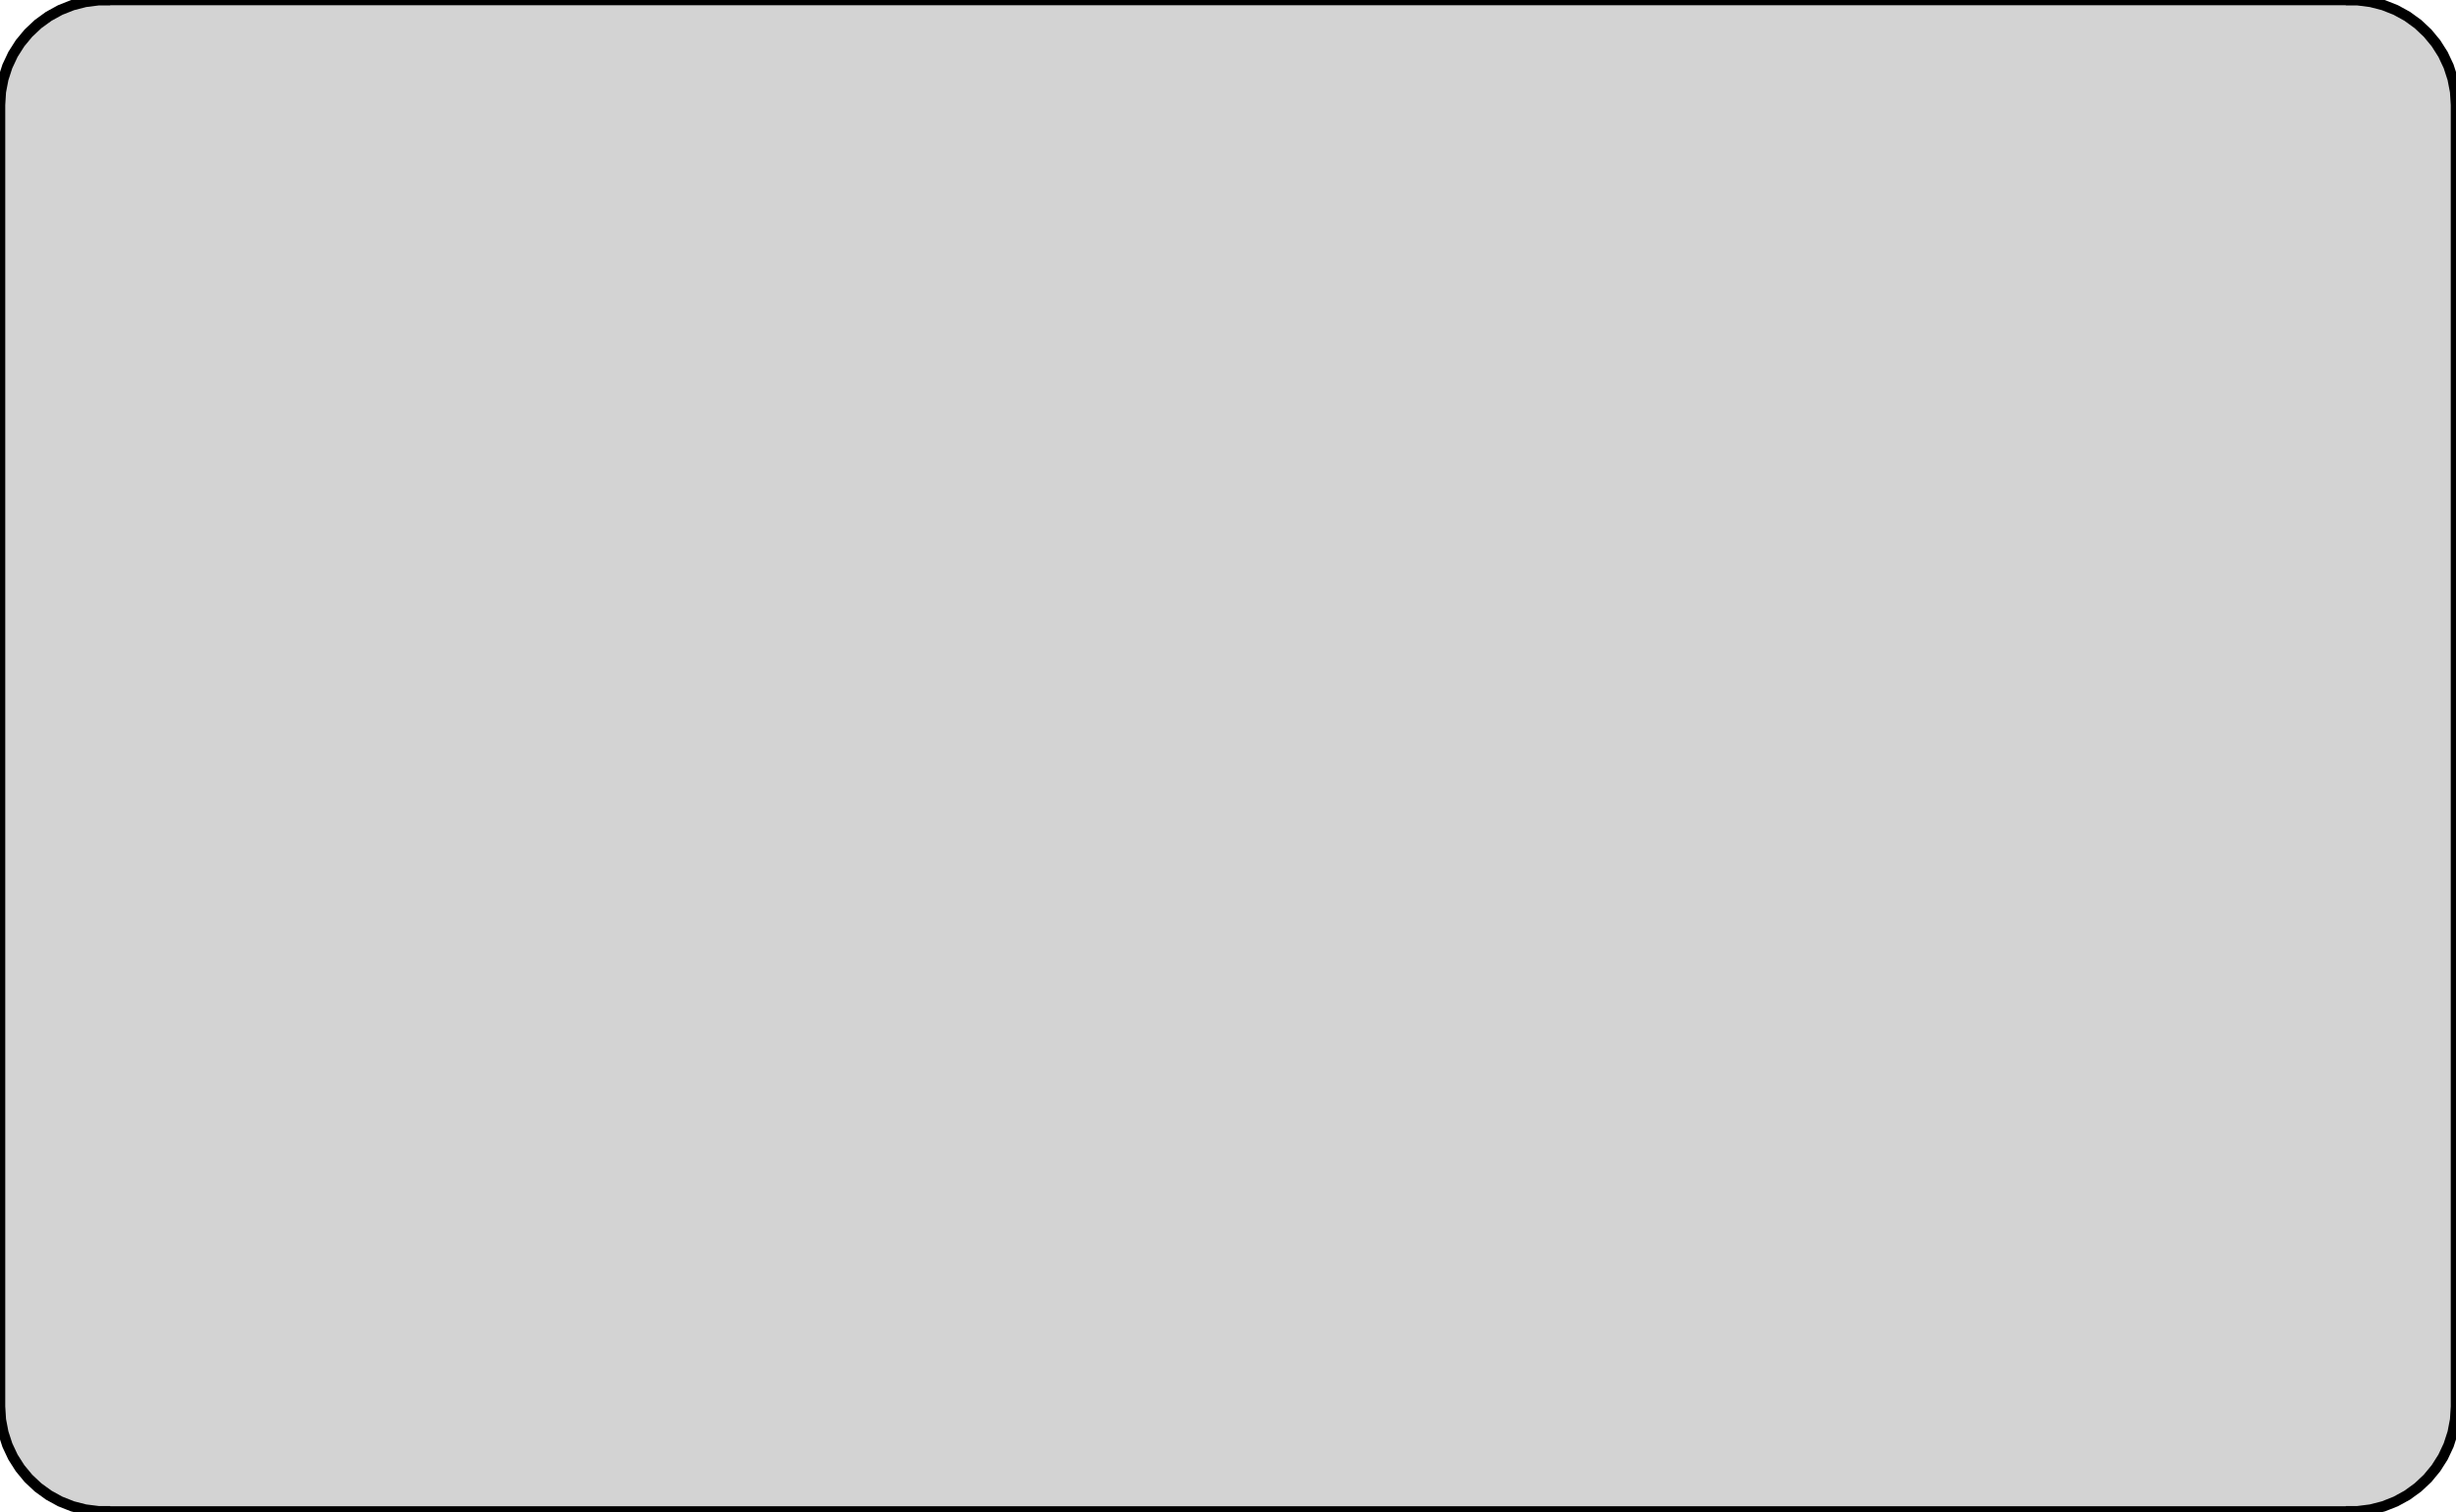
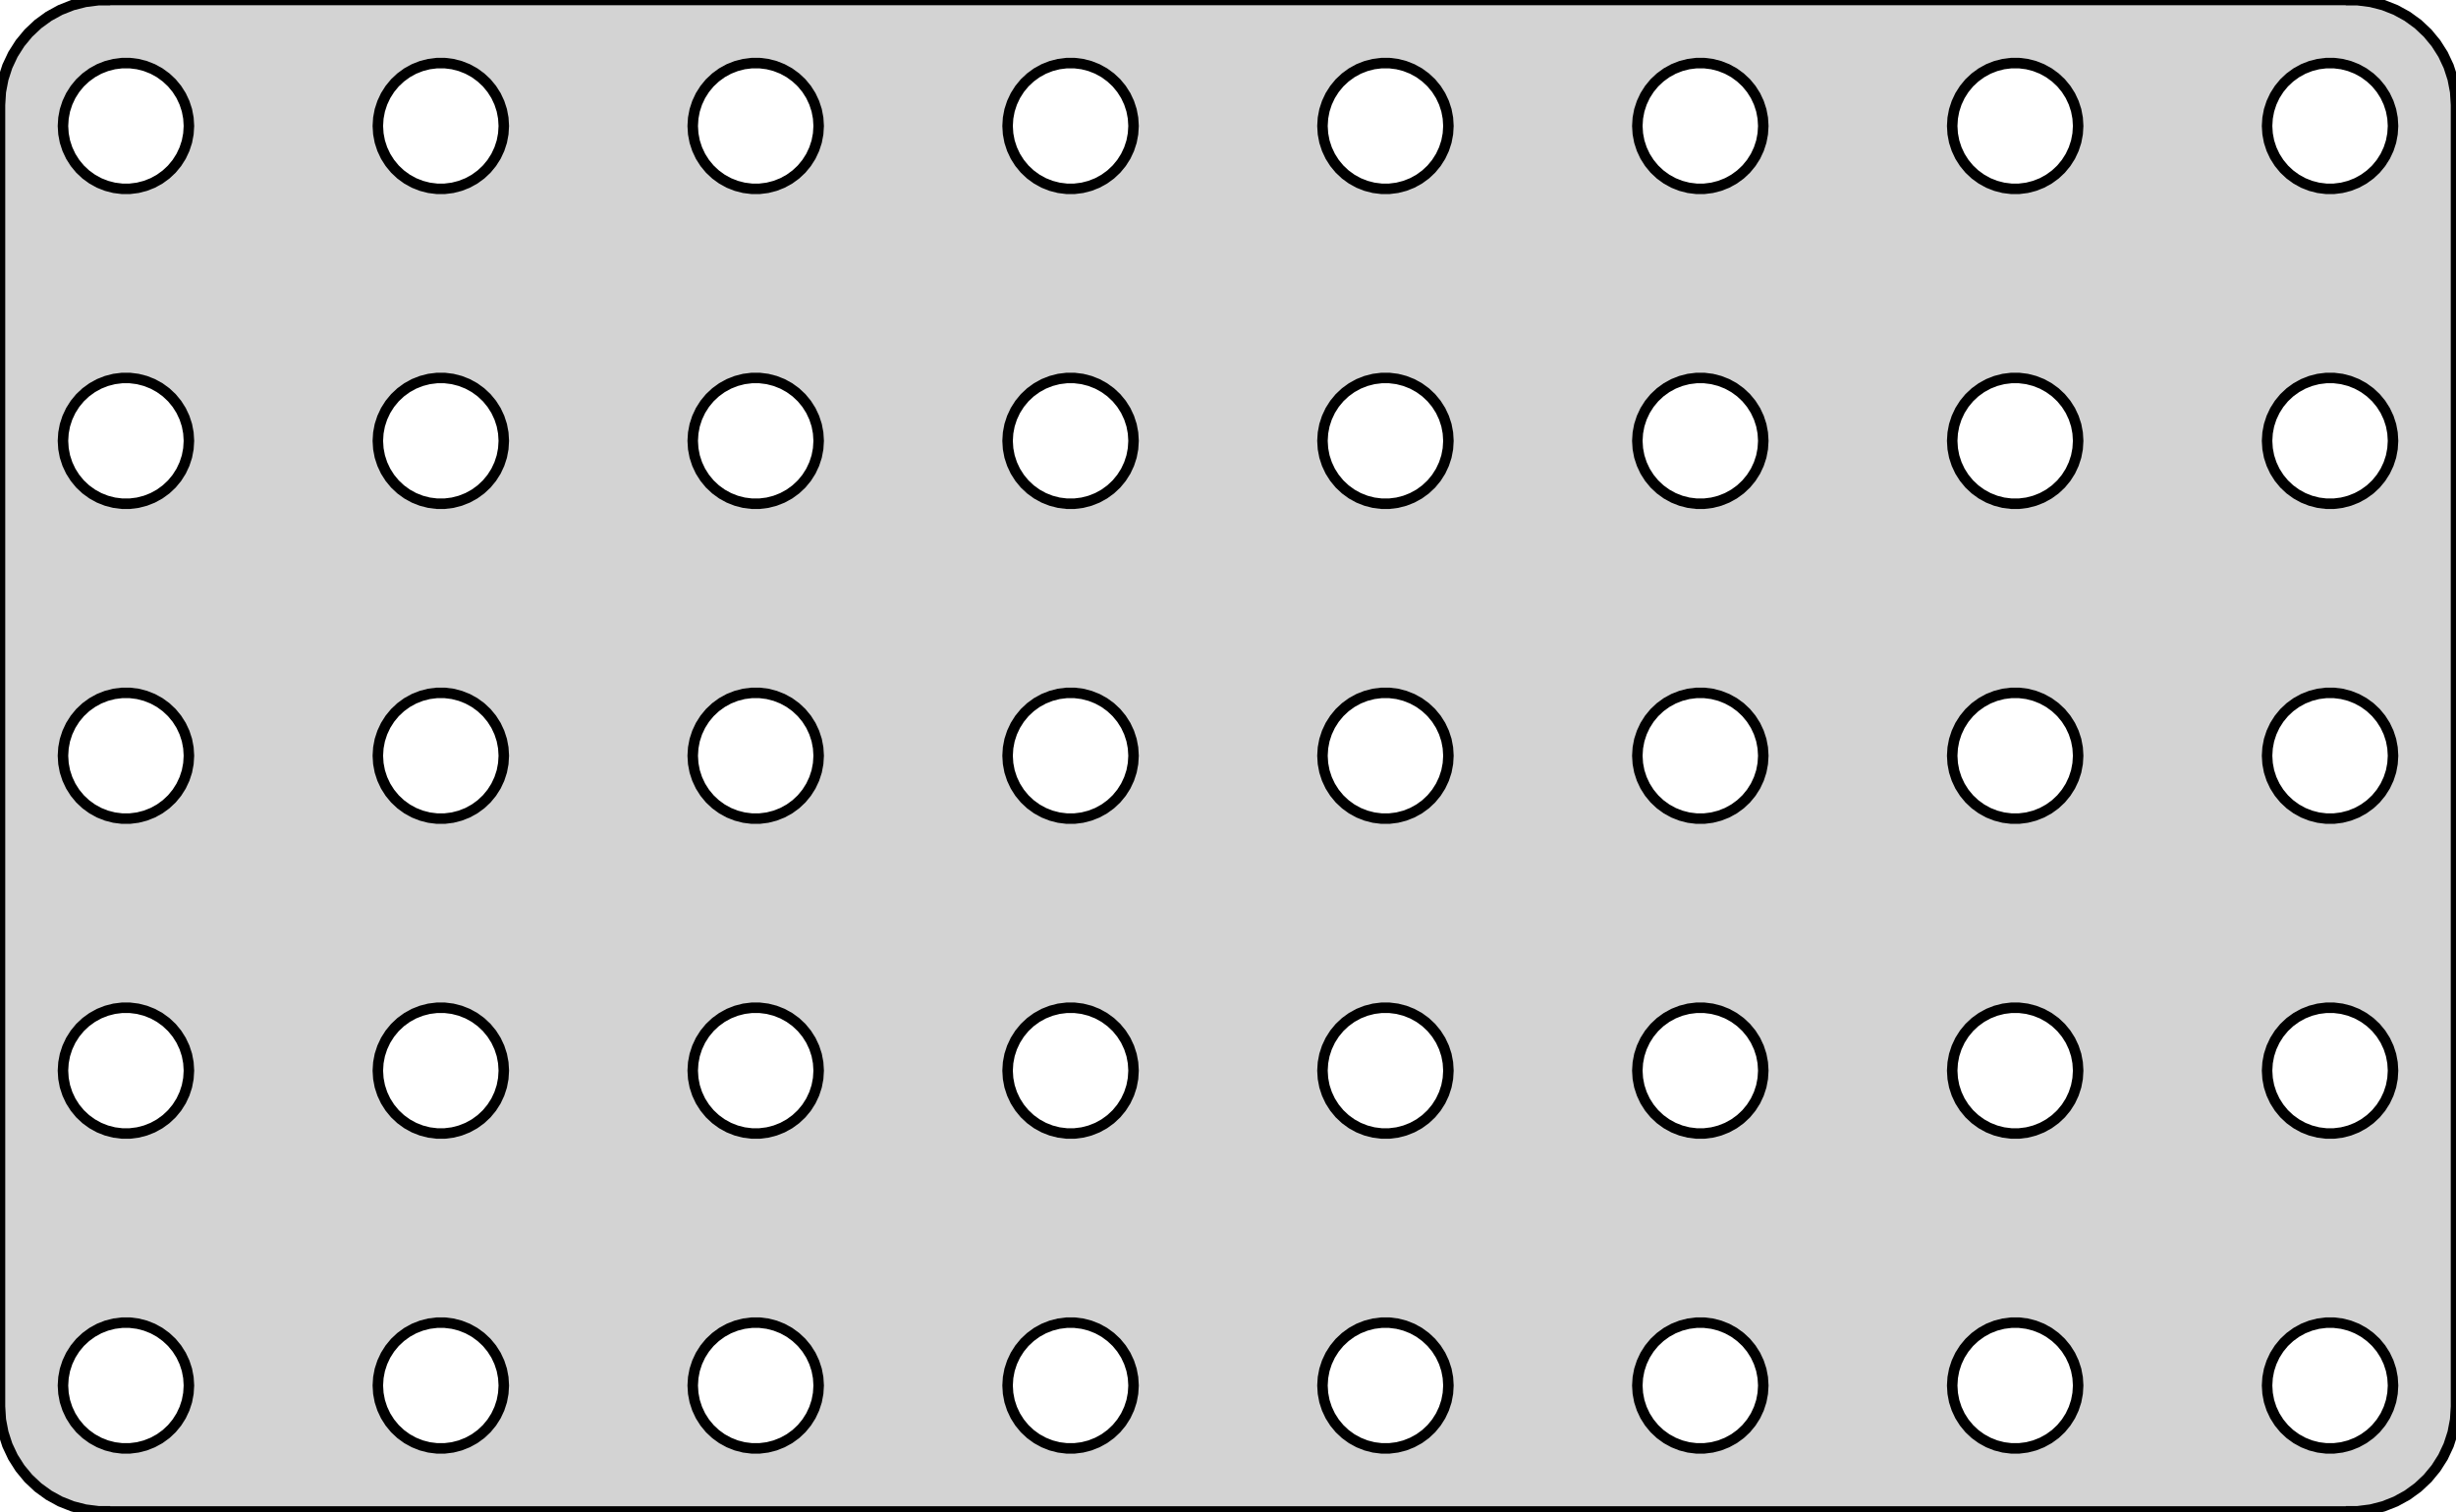
<svg xmlns="http://www.w3.org/2000/svg" width="117mm" height="72mm" viewBox="9 -81 117 72" version="1.1">
-   <path d=" M 121,-9.01 L 121.314,-9.01 L 121.937,-9.089 L 122.545,-9.245 L 123.129,-9.476 L 123.679,-9.778  L 124.187,-10.147 L 124.645,-10.577 L 125.045,-11.061 L 125.382,-11.591 L 125.649,-12.159 L 125.843,-12.757  L 125.961,-13.373 L 126,-14 L 126,-76 L 125.961,-76.627 L 125.843,-77.243 L 125.649,-77.841  L 125.382,-78.409 L 125.045,-78.939 L 124.645,-79.423 L 124.187,-79.853 L 123.679,-80.222 L 123.129,-80.524  L 122.545,-80.755 L 121.937,-80.911 L 121.314,-80.99 L 121,-80.99 L 121,-81 L 14,-81  L 14,-80.99 L 13.686,-80.99 L 13.063,-80.911 L 12.455,-80.755 L 11.871,-80.524 L 11.321,-80.222  L 10.813,-79.853 L 10.355,-79.423 L 9.955,-78.939 L 9.618,-78.409 L 9.351,-77.841 L 9.157,-77.243  L 9.039,-76.627 L 9,-76 L 9,-14 L 9.039,-13.373 L 9.157,-12.757 L 9.351,-12.159  L 9.618,-11.591 L 9.955,-11.061 L 10.355,-10.577 L 10.813,-10.147 L 11.321,-9.778 L 11.871,-9.476  L 12.455,-9.245 L 13.063,-9.089 L 13.686,-9.01 L 14,-9.01 L 14,-9 L 121,-9  z " stroke="black" fill="lightgray" stroke-width="0.5" />
+   <path d=" M 121,-9.01 L 121.314,-9.01 L 121.937,-9.089 L 122.545,-9.245 L 123.129,-9.476 L 123.679,-9.778  L 124.187,-10.147 L 124.645,-10.577 L 125.045,-11.061 L 125.382,-11.591 L 125.649,-12.159 L 125.843,-12.757  L 125.961,-13.373 L 126,-14 L 126,-76 L 125.961,-76.627 L 125.843,-77.243 L 125.649,-77.841  L 125.382,-78.409 L 125.045,-78.939 L 124.645,-79.423 L 124.187,-79.853 L 123.679,-80.222 L 123.129,-80.524  L 122.545,-80.755 L 121.937,-80.911 L 121.314,-80.99 L 121,-80.99 L 121,-81 L 14,-81  L 14,-80.99 L 13.686,-80.99 L 13.063,-80.911 L 12.455,-80.755 L 11.871,-80.524 L 11.321,-80.222  L 10.813,-79.853 L 10.355,-79.423 L 9.955,-78.939 L 9.618,-78.409 L 9.351,-77.841 L 9.157,-77.243  L 9.039,-76.627 L 9,-76 L 9,-14 L 9.039,-13.373 L 9.157,-12.757 L 9.351,-12.159  L 9.618,-11.591 L 9.955,-11.061 L 10.355,-10.577 L 10.813,-10.147 L 11.321,-9.778 L 11.871,-9.476  L 12.455,-9.245 L 13.063,-9.089 L 13.686,-9.01 L 14,-9.01 L 14,-9 L 121,-9  z M 14.812,-72.006 L 14.438,-72.053 L 14.073,-72.147 L 13.723,-72.285 L 13.393,-72.467 L 13.088,-72.688  L 12.813,-72.946 L 12.573,-73.237 L 12.371,-73.555 L 12.211,-73.896 L 12.094,-74.254 L 12.024,-74.624  L 12,-75 L 12.024,-75.376 L 12.094,-75.746 L 12.211,-76.104 L 12.371,-76.445 L 12.573,-76.763  L 12.813,-77.054 L 13.088,-77.311 L 13.393,-77.533 L 13.723,-77.715 L 14.073,-77.853 L 14.438,-77.947  L 14.812,-77.994 L 15.188,-77.994 L 15.562,-77.947 L 15.927,-77.853 L 16.277,-77.715 L 16.608,-77.533  L 16.912,-77.311 L 17.187,-77.054 L 17.427,-76.763 L 17.629,-76.445 L 17.789,-76.104 L 17.906,-75.746  L 17.976,-75.376 L 18,-75 L 17.976,-74.624 L 17.906,-74.254 L 17.789,-73.896 L 17.629,-73.555  L 17.427,-73.237 L 17.187,-72.946 L 16.912,-72.688 L 16.608,-72.467 L 16.277,-72.285 L 15.927,-72.147  L 15.562,-72.053 L 15.188,-72.006 z M 119.812,-72.006 L 119.438,-72.053 L 119.073,-72.147 L 118.723,-72.285 L 118.393,-72.467 L 118.088,-72.688  L 117.813,-72.946 L 117.573,-73.237 L 117.371,-73.555 L 117.211,-73.896 L 117.094,-74.254 L 117.024,-74.624  L 117,-75 L 117.024,-75.376 L 117.094,-75.746 L 117.211,-76.104 L 117.371,-76.445 L 117.573,-76.763  L 117.813,-77.054 L 118.088,-77.311 L 118.393,-77.533 L 118.723,-77.715 L 119.073,-77.853 L 119.438,-77.947  L 119.812,-77.994 L 120.188,-77.994 L 120.562,-77.947 L 120.927,-77.853 L 121.277,-77.715 L 121.607,-77.533  L 121.912,-77.311 L 122.187,-77.054 L 122.427,-76.763 L 122.629,-76.445 L 122.789,-76.104 L 122.906,-75.746  L 122.976,-75.376 L 123,-75 L 122.976,-74.624 L 122.906,-74.254 L 122.789,-73.896 L 122.629,-73.555  L 122.427,-73.237 L 122.187,-72.946 L 121.912,-72.688 L 121.607,-72.467 L 121.277,-72.285 L 120.927,-72.147  L 120.562,-72.053 L 120.188,-72.006 z M 29.812,-72.006 L 29.438,-72.053 L 29.073,-72.147 L 28.723,-72.285 L 28.392,-72.467 L 28.088,-72.688  L 27.813,-72.946 L 27.573,-73.237 L 27.371,-73.555 L 27.211,-73.896 L 27.094,-74.254 L 27.024,-74.624  L 27,-75 L 27.024,-75.376 L 27.094,-75.746 L 27.211,-76.104 L 27.371,-76.445 L 27.573,-76.763  L 27.813,-77.054 L 28.088,-77.311 L 28.392,-77.533 L 28.723,-77.715 L 29.073,-77.853 L 29.438,-77.947  L 29.812,-77.994 L 30.188,-77.994 L 30.562,-77.947 L 30.927,-77.853 L 31.277,-77.715 L 31.608,-77.533  L 31.912,-77.311 L 32.187,-77.054 L 32.427,-76.763 L 32.629,-76.445 L 32.789,-76.104 L 32.906,-75.746  L 32.976,-75.376 L 33,-75 L 32.976,-74.624 L 32.906,-74.254 L 32.789,-73.896 L 32.629,-73.555  L 32.427,-73.237 L 32.187,-72.946 L 31.912,-72.688 L 31.608,-72.467 L 31.277,-72.285 L 30.927,-72.147  L 30.562,-72.053 L 30.188,-72.006 z M 104.812,-72.006 L 104.438,-72.053 L 104.073,-72.147 L 103.723,-72.285 L 103.393,-72.467 L 103.088,-72.688  L 102.813,-72.946 L 102.573,-73.237 L 102.371,-73.555 L 102.211,-73.896 L 102.094,-74.254 L 102.024,-74.624  L 102,-75 L 102.024,-75.376 L 102.094,-75.746 L 102.211,-76.104 L 102.371,-76.445 L 102.573,-76.763  L 102.813,-77.054 L 103.088,-77.311 L 103.393,-77.533 L 103.723,-77.715 L 104.073,-77.853 L 104.438,-77.947  L 104.812,-77.994 L 105.188,-77.994 L 105.562,-77.947 L 105.927,-77.853 L 106.277,-77.715 L 106.607,-77.533  L 106.912,-77.311 L 107.187,-77.054 L 107.427,-76.763 L 107.629,-76.445 L 107.789,-76.104 L 107.906,-75.746  L 107.976,-75.376 L 108,-75 L 107.976,-74.624 L 107.906,-74.254 L 107.789,-73.896 L 107.629,-73.555  L 107.427,-73.237 L 107.187,-72.946 L 106.912,-72.688 L 106.607,-72.467 L 106.277,-72.285 L 105.927,-72.147  L 105.562,-72.053 L 105.188,-72.006 z M 89.812,-72.006 L 89.438,-72.053 L 89.073,-72.147 L 88.723,-72.285 L 88.392,-72.467 L 88.088,-72.688  L 87.813,-72.946 L 87.573,-73.237 L 87.371,-73.555 L 87.211,-73.896 L 87.094,-74.254 L 87.024,-74.624  L 87,-75 L 87.024,-75.376 L 87.094,-75.746 L 87.211,-76.104 L 87.371,-76.445 L 87.573,-76.763  L 87.813,-77.054 L 88.088,-77.311 L 88.392,-77.533 L 88.723,-77.715 L 89.073,-77.853 L 89.438,-77.947  L 89.812,-77.994 L 90.188,-77.994 L 90.562,-77.947 L 90.927,-77.853 L 91.277,-77.715 L 91.608,-77.533  L 91.912,-77.311 L 92.187,-77.054 L 92.427,-76.763 L 92.629,-76.445 L 92.789,-76.104 L 92.906,-75.746  L 92.976,-75.376 L 93,-75 L 92.976,-74.624 L 92.906,-74.254 L 92.789,-73.896 L 92.629,-73.555  L 92.427,-73.237 L 92.187,-72.946 L 91.912,-72.688 L 91.608,-72.467 L 91.277,-72.285 L 90.927,-72.147  L 90.562,-72.053 L 90.188,-72.006 z M 44.812,-72.006 L 44.438,-72.053 L 44.073,-72.147 L 43.723,-72.285 L 43.392,-72.467 L 43.088,-72.688  L 42.813,-72.946 L 42.573,-73.237 L 42.371,-73.555 L 42.211,-73.896 L 42.094,-74.254 L 42.024,-74.624  L 42,-75 L 42.024,-75.376 L 42.094,-75.746 L 42.211,-76.104 L 42.371,-76.445 L 42.573,-76.763  L 42.813,-77.054 L 43.088,-77.311 L 43.392,-77.533 L 43.723,-77.715 L 44.073,-77.853 L 44.438,-77.947  L 44.812,-77.994 L 45.188,-77.994 L 45.562,-77.947 L 45.927,-77.853 L 46.277,-77.715 L 46.608,-77.533  L 46.912,-77.311 L 47.187,-77.054 L 47.427,-76.763 L 47.629,-76.445 L 47.789,-76.104 L 47.906,-75.746  L 47.976,-75.376 L 48,-75 L 47.976,-74.624 L 47.906,-74.254 L 47.789,-73.896 L 47.629,-73.555  L 47.427,-73.237 L 47.187,-72.946 L 46.912,-72.688 L 46.608,-72.467 L 46.277,-72.285 L 45.927,-72.147  L 45.562,-72.053 L 45.188,-72.006 z M 74.812,-72.006 L 74.438,-72.053 L 74.073,-72.147 L 73.723,-72.285 L 73.392,-72.467 L 73.088,-72.688  L 72.813,-72.946 L 72.573,-73.237 L 72.371,-73.555 L 72.211,-73.896 L 72.094,-74.254 L 72.024,-74.624  L 72,-75 L 72.024,-75.376 L 72.094,-75.746 L 72.211,-76.104 L 72.371,-76.445 L 72.573,-76.763  L 72.813,-77.054 L 73.088,-77.311 L 73.392,-77.533 L 73.723,-77.715 L 74.073,-77.853 L 74.438,-77.947  L 74.812,-77.994 L 75.188,-77.994 L 75.562,-77.947 L 75.927,-77.853 L 76.277,-77.715 L 76.608,-77.533  L 76.912,-77.311 L 77.187,-77.054 L 77.427,-76.763 L 77.629,-76.445 L 77.789,-76.104 L 77.906,-75.746  L 77.976,-75.376 L 78,-75 L 77.976,-74.624 L 77.906,-74.254 L 77.789,-73.896 L 77.629,-73.555  L 77.427,-73.237 L 77.187,-72.946 L 76.912,-72.688 L 76.608,-72.467 L 76.277,-72.285 L 75.927,-72.147  L 75.562,-72.053 L 75.188,-72.006 z M 59.812,-72.006 L 59.438,-72.053 L 59.073,-72.147 L 58.723,-72.285 L 58.392,-72.467 L 58.088,-72.688  L 57.813,-72.946 L 57.573,-73.237 L 57.371,-73.555 L 57.211,-73.896 L 57.094,-74.254 L 57.024,-74.624  L 57,-75 L 57.024,-75.376 L 57.094,-75.746 L 57.211,-76.104 L 57.371,-76.445 L 57.573,-76.763  L 57.813,-77.054 L 58.088,-77.311 L 58.392,-77.533 L 58.723,-77.715 L 59.073,-77.853 L 59.438,-77.947  L 59.812,-77.994 L 60.188,-77.994 L 60.562,-77.947 L 60.927,-77.853 L 61.277,-77.715 L 61.608,-77.533  L 61.912,-77.311 L 62.187,-77.054 L 62.427,-76.763 L 62.629,-76.445 L 62.789,-76.104 L 62.906,-75.746  L 62.976,-75.376 L 63,-75 L 62.976,-74.624 L 62.906,-74.254 L 62.789,-73.896 L 62.629,-73.555  L 62.427,-73.237 L 62.187,-72.946 L 61.912,-72.688 L 61.608,-72.467 L 61.277,-72.285 L 60.927,-72.147  L 60.562,-72.053 L 60.188,-72.006 z M 14.812,-57.006 L 14.438,-57.053 L 14.073,-57.147 L 13.723,-57.285 L 13.393,-57.467 L 13.088,-57.688  L 12.813,-57.946 L 12.573,-58.237 L 12.371,-58.555 L 12.211,-58.896 L 12.094,-59.254 L 12.024,-59.624  L 12,-60 L 12.024,-60.376 L 12.094,-60.746 L 12.211,-61.104 L 12.371,-61.445 L 12.573,-61.763  L 12.813,-62.054 L 13.088,-62.312 L 13.393,-62.533 L 13.723,-62.715 L 14.073,-62.853 L 14.438,-62.947  L 14.812,-62.994 L 15.188,-62.994 L 15.562,-62.947 L 15.927,-62.853 L 16.277,-62.715 L 16.608,-62.533  L 16.912,-62.312 L 17.187,-62.054 L 17.427,-61.763 L 17.629,-61.445 L 17.789,-61.104 L 17.906,-60.746  L 17.976,-60.376 L 18,-60 L 17.976,-59.624 L 17.906,-59.254 L 17.789,-58.896 L 17.629,-58.555  L 17.427,-58.237 L 17.187,-57.946 L 16.912,-57.688 L 16.608,-57.467 L 16.277,-57.285 L 15.927,-57.147  L 15.562,-57.053 L 15.188,-57.006 z M 119.812,-57.006 L 119.438,-57.053 L 119.073,-57.147 L 118.723,-57.285 L 118.393,-57.467 L 118.088,-57.688  L 117.813,-57.946 L 117.573,-58.237 L 117.371,-58.555 L 117.211,-58.896 L 117.094,-59.254 L 117.024,-59.624  L 117,-60 L 117.024,-60.376 L 117.094,-60.746 L 117.211,-61.104 L 117.371,-61.445 L 117.573,-61.763  L 117.813,-62.054 L 118.088,-62.312 L 118.393,-62.533 L 118.723,-62.715 L 119.073,-62.853 L 119.438,-62.947  L 119.812,-62.994 L 120.188,-62.994 L 120.562,-62.947 L 120.927,-62.853 L 121.277,-62.715 L 121.607,-62.533  L 121.912,-62.312 L 122.187,-62.054 L 122.427,-61.763 L 122.629,-61.445 L 122.789,-61.104 L 122.906,-60.746  L 122.976,-60.376 L 123,-60 L 122.976,-59.624 L 122.906,-59.254 L 122.789,-58.896 L 122.629,-58.555  L 122.427,-58.237 L 122.187,-57.946 L 121.912,-57.688 L 121.607,-57.467 L 121.277,-57.285 L 120.927,-57.147  L 120.562,-57.053 L 120.188,-57.006 z M 89.812,-57.006 L 89.438,-57.053 L 89.073,-57.147 L 88.723,-57.285 L 88.392,-57.467 L 88.088,-57.688  L 87.813,-57.946 L 87.573,-58.237 L 87.371,-58.555 L 87.211,-58.896 L 87.094,-59.254 L 87.024,-59.624  L 87,-60 L 87.024,-60.376 L 87.094,-60.746 L 87.211,-61.104 L 87.371,-61.445 L 87.573,-61.763  L 87.813,-62.054 L 88.088,-62.312 L 88.392,-62.533 L 88.723,-62.715 L 89.073,-62.853 L 89.438,-62.947  L 89.812,-62.994 L 90.188,-62.994 L 90.562,-62.947 L 90.927,-62.853 L 91.277,-62.715 L 91.608,-62.533  L 91.912,-62.312 L 92.187,-62.054 L 92.427,-61.763 L 92.629,-61.445 L 92.789,-61.104 L 92.906,-60.746  L 92.976,-60.376 L 93,-60 L 92.976,-59.624 L 92.906,-59.254 L 92.789,-58.896 L 92.629,-58.555  L 92.427,-58.237 L 92.187,-57.946 L 91.912,-57.688 L 91.608,-57.467 L 91.277,-57.285 L 90.927,-57.147  L 90.562,-57.053 L 90.188,-57.006 z M 104.812,-57.006 L 104.438,-57.053 L 104.073,-57.147 L 103.723,-57.285 L 103.393,-57.467 L 103.088,-57.688  L 102.813,-57.946 L 102.573,-58.237 L 102.371,-58.555 L 102.211,-58.896 L 102.094,-59.254 L 102.024,-59.624  L 102,-60 L 102.024,-60.376 L 102.094,-60.746 L 102.211,-61.104 L 102.371,-61.445 L 102.573,-61.763  L 102.813,-62.054 L 103.088,-62.312 L 103.393,-62.533 L 103.723,-62.715 L 104.073,-62.853 L 104.438,-62.947  L 104.812,-62.994 L 105.188,-62.994 L 105.562,-62.947 L 105.927,-62.853 L 106.277,-62.715 L 106.607,-62.533  L 106.912,-62.312 L 107.187,-62.054 L 107.427,-61.763 L 107.629,-61.445 L 107.789,-61.104 L 107.906,-60.746  L 107.976,-60.376 L 108,-60 L 107.976,-59.624 L 107.906,-59.254 L 107.789,-58.896 L 107.629,-58.555  L 107.427,-58.237 L 107.187,-57.946 L 106.912,-57.688 L 106.607,-57.467 L 106.277,-57.285 L 105.927,-57.147  L 105.562,-57.053 L 105.188,-57.006 z M 74.812,-57.006 L 74.438,-57.053 L 74.073,-57.147 L 73.723,-57.285 L 73.392,-57.467 L 73.088,-57.688  L 72.813,-57.946 L 72.573,-58.237 L 72.371,-58.555 L 72.211,-58.896 L 72.094,-59.254 L 72.024,-59.624  L 72,-60 L 72.024,-60.376 L 72.094,-60.746 L 72.211,-61.104 L 72.371,-61.445 L 72.573,-61.763  L 72.813,-62.054 L 73.088,-62.312 L 73.392,-62.533 L 73.723,-62.715 L 74.073,-62.853 L 74.438,-62.947  L 74.812,-62.994 L 75.188,-62.994 L 75.562,-62.947 L 75.927,-62.853 L 76.277,-62.715 L 76.608,-62.533  L 76.912,-62.312 L 77.187,-62.054 L 77.427,-61.763 L 77.629,-61.445 L 77.789,-61.104 L 77.906,-60.746  L 77.976,-60.376 L 78,-60 L 77.976,-59.624 L 77.906,-59.254 L 77.789,-58.896 L 77.629,-58.555  L 77.427,-58.237 L 77.187,-57.946 L 76.912,-57.688 L 76.608,-57.467 L 76.277,-57.285 L 75.927,-57.147  L 75.562,-57.053 L 75.188,-57.006 z M 59.812,-57.006 L 59.438,-57.053 L 59.073,-57.147 L 58.723,-57.285 L 58.392,-57.467 L 58.088,-57.688  L 57.813,-57.946 L 57.573,-58.237 L 57.371,-58.555 L 57.211,-58.896 L 57.094,-59.254 L 57.024,-59.624  L 57,-60 L 57.024,-60.376 L 57.094,-60.746 L 57.211,-61.104 L 57.371,-61.445 L 57.573,-61.763  L 57.813,-62.054 L 58.088,-62.312 L 58.392,-62.533 L 58.723,-62.715 L 59.073,-62.853 L 59.438,-62.947  L 59.812,-62.994 L 60.188,-62.994 L 60.562,-62.947 L 60.927,-62.853 L 61.277,-62.715 L 61.608,-62.533  L 61.912,-62.312 L 62.187,-62.054 L 62.427,-61.763 L 62.629,-61.445 L 62.789,-61.104 L 62.906,-60.746  L 62.976,-60.376 L 63,-60 L 62.976,-59.624 L 62.906,-59.254 L 62.789,-58.896 L 62.629,-58.555  L 62.427,-58.237 L 62.187,-57.946 L 61.912,-57.688 L 61.608,-57.467 L 61.277,-57.285 L 60.927,-57.147  L 60.562,-57.053 L 60.188,-57.006 z M 44.812,-57.006 L 44.438,-57.053 L 44.073,-57.147 L 43.723,-57.285 L 43.392,-57.467 L 43.088,-57.688  L 42.813,-57.946 L 42.573,-58.237 L 42.371,-58.555 L 42.211,-58.896 L 42.094,-59.254 L 42.024,-59.624  L 42,-60 L 42.024,-60.376 L 42.094,-60.746 L 42.211,-61.104 L 42.371,-61.445 L 42.573,-61.763  L 42.813,-62.054 L 43.088,-62.312 L 43.392,-62.533 L 43.723,-62.715 L 44.073,-62.853 L 44.438,-62.947  L 44.812,-62.994 L 45.188,-62.994 L 45.562,-62.947 L 45.927,-62.853 L 46.277,-62.715 L 46.608,-62.533  L 46.912,-62.312 L 47.187,-62.054 L 47.427,-61.763 L 47.629,-61.445 L 47.789,-61.104 L 47.906,-60.746  L 47.976,-60.376 L 48,-60 L 47.976,-59.624 L 47.906,-59.254 L 47.789,-58.896 L 47.629,-58.555  L 47.427,-58.237 L 47.187,-57.946 L 46.912,-57.688 L 46.608,-57.467 L 46.277,-57.285 L 45.927,-57.147  L 45.562,-57.053 L 45.188,-57.006 z M 29.812,-57.006 L 29.438,-57.053 L 29.073,-57.147 L 28.723,-57.285 L 28.392,-57.467 L 28.088,-57.688  L 27.813,-57.946 L 27.573,-58.237 L 27.371,-58.555 L 27.211,-58.896 L 27.094,-59.254 L 27.024,-59.624  L 27,-60 L 27.024,-60.376 L 27.094,-60.746 L 27.211,-61.104 L 27.371,-61.445 L 27.573,-61.763  L 27.813,-62.054 L 28.088,-62.312 L 28.392,-62.533 L 28.723,-62.715 L 29.073,-62.853 L 29.438,-62.947  L 29.812,-62.994 L 30.188,-62.994 L 30.562,-62.947 L 30.927,-62.853 L 31.277,-62.715 L 31.608,-62.533  L 31.912,-62.312 L 32.187,-62.054 L 32.427,-61.763 L 32.629,-61.445 L 32.789,-61.104 L 32.906,-60.746  L 32.976,-60.376 L 33,-60 L 32.976,-59.624 L 32.906,-59.254 L 32.789,-58.896 L 32.629,-58.555  L 32.427,-58.237 L 32.187,-57.946 L 31.912,-57.688 L 31.608,-57.467 L 31.277,-57.285 L 30.927,-57.147  L 30.562,-57.053 L 30.188,-57.006 z M 89.812,-42.006 L 89.438,-42.053 L 89.073,-42.147 L 88.723,-42.285 L 88.392,-42.467 L 88.088,-42.688  L 87.813,-42.946 L 87.573,-43.237 L 87.371,-43.555 L 87.211,-43.896 L 87.094,-44.254 L 87.024,-44.624  L 87,-45 L 87.024,-45.376 L 87.094,-45.746 L 87.211,-46.104 L 87.371,-46.445 L 87.573,-46.763  L 87.813,-47.054 L 88.088,-47.312 L 88.392,-47.533 L 88.723,-47.715 L 89.073,-47.853 L 89.438,-47.947  L 89.812,-47.994 L 90.188,-47.994 L 90.562,-47.947 L 90.927,-47.853 L 91.277,-47.715 L 91.608,-47.533  L 91.912,-47.312 L 92.187,-47.054 L 92.427,-46.763 L 92.629,-46.445 L 92.789,-46.104 L 92.906,-45.746  L 92.976,-45.376 L 93,-45 L 92.976,-44.624 L 92.906,-44.254 L 92.789,-43.896 L 92.629,-43.555  L 92.427,-43.237 L 92.187,-42.946 L 91.912,-42.688 L 91.608,-42.467 L 91.277,-42.285 L 90.927,-42.147  L 90.562,-42.053 L 90.188,-42.006 z M 29.812,-42.006 L 29.438,-42.053 L 29.073,-42.147 L 28.723,-42.285 L 28.392,-42.467 L 28.088,-42.688  L 27.813,-42.946 L 27.573,-43.237 L 27.371,-43.555 L 27.211,-43.896 L 27.094,-44.254 L 27.024,-44.624  L 27,-45 L 27.024,-45.376 L 27.094,-45.746 L 27.211,-46.104 L 27.371,-46.445 L 27.573,-46.763  L 27.813,-47.054 L 28.088,-47.312 L 28.392,-47.533 L 28.723,-47.715 L 29.073,-47.853 L 29.438,-47.947  L 29.812,-47.994 L 30.188,-47.994 L 30.562,-47.947 L 30.927,-47.853 L 31.277,-47.715 L 31.608,-47.533  L 31.912,-47.312 L 32.187,-47.054 L 32.427,-46.763 L 32.629,-46.445 L 32.789,-46.104 L 32.906,-45.746  L 32.976,-45.376 L 33,-45 L 32.976,-44.624 L 32.906,-44.254 L 32.789,-43.896 L 32.629,-43.555  L 32.427,-43.237 L 32.187,-42.946 L 31.912,-42.688 L 31.608,-42.467 L 31.277,-42.285 L 30.927,-42.147  L 30.562,-42.053 L 30.188,-42.006 z M 104.812,-42.006 L 104.438,-42.053 L 104.073,-42.147 L 103.723,-42.285 L 103.393,-42.467 L 103.088,-42.688  L 102.813,-42.946 L 102.573,-43.237 L 102.371,-43.555 L 102.211,-43.896 L 102.094,-44.254 L 102.024,-44.624  L 102,-45 L 102.024,-45.376 L 102.094,-45.746 L 102.211,-46.104 L 102.371,-46.445 L 102.573,-46.763  L 102.813,-47.054 L 103.088,-47.312 L 103.393,-47.533 L 103.723,-47.715 L 104.073,-47.853 L 104.438,-47.947  L 104.812,-47.994 L 105.188,-47.994 L 105.562,-47.947 L 105.927,-47.853 L 106.277,-47.715 L 106.607,-47.533  L 106.912,-47.312 L 107.187,-47.054 L 107.427,-46.763 L 107.629,-46.445 L 107.789,-46.104 L 107.906,-45.746  L 107.976,-45.376 L 108,-45 L 107.976,-44.624 L 107.906,-44.254 L 107.789,-43.896 L 107.629,-43.555  L 107.427,-43.237 L 107.187,-42.946 L 106.912,-42.688 L 106.607,-42.467 L 106.277,-42.285 L 105.927,-42.147  L 105.562,-42.053 L 105.188,-42.006 z M 14.812,-42.006 L 14.438,-42.053 L 14.073,-42.147 L 13.723,-42.285 L 13.393,-42.467 L 13.088,-42.688  L 12.813,-42.946 L 12.573,-43.237 L 12.371,-43.555 L 12.211,-43.896 L 12.094,-44.254 L 12.024,-44.624  L 12,-45 L 12.024,-45.376 L 12.094,-45.746 L 12.211,-46.104 L 12.371,-46.445 L 12.573,-46.763  L 12.813,-47.054 L 13.088,-47.312 L 13.393,-47.533 L 13.723,-47.715 L 14.073,-47.853 L 14.438,-47.947  L 14.812,-47.994 L 15.188,-47.994 L 15.562,-47.947 L 15.927,-47.853 L 16.277,-47.715 L 16.608,-47.533  L 16.912,-47.312 L 17.187,-47.054 L 17.427,-46.763 L 17.629,-46.445 L 17.789,-46.104 L 17.906,-45.746  L 17.976,-45.376 L 18,-45 L 17.976,-44.624 L 17.906,-44.254 L 17.789,-43.896 L 17.629,-43.555  L 17.427,-43.237 L 17.187,-42.946 L 16.912,-42.688 L 16.608,-42.467 L 16.277,-42.285 L 15.927,-42.147  L 15.562,-42.053 L 15.188,-42.006 z M 119.812,-42.006 L 119.438,-42.053 L 119.073,-42.147 L 118.723,-42.285 L 118.393,-42.467 L 118.088,-42.688  L 117.813,-42.946 L 117.573,-43.237 L 117.371,-43.555 L 117.211,-43.896 L 117.094,-44.254 L 117.024,-44.624  L 117,-45 L 117.024,-45.376 L 117.094,-45.746 L 117.211,-46.104 L 117.371,-46.445 L 117.573,-46.763  L 117.813,-47.054 L 118.088,-47.312 L 118.393,-47.533 L 118.723,-47.715 L 119.073,-47.853 L 119.438,-47.947  L 119.812,-47.994 L 120.188,-47.994 L 120.562,-47.947 L 120.927,-47.853 L 121.277,-47.715 L 121.607,-47.533  L 121.912,-47.312 L 122.187,-47.054 L 122.427,-46.763 L 122.629,-46.445 L 122.789,-46.104 L 122.906,-45.746  L 122.976,-45.376 L 123,-45 L 122.976,-44.624 L 122.906,-44.254 L 122.789,-43.896 L 122.629,-43.555  L 122.427,-43.237 L 122.187,-42.946 L 121.912,-42.688 L 121.607,-42.467 L 121.277,-42.285 L 120.927,-42.147  L 120.562,-42.053 L 120.188,-42.006 z M 59.812,-42.006 L 59.438,-42.053 L 59.073,-42.147 L 58.723,-42.285 L 58.392,-42.467 L 58.088,-42.688  L 57.813,-42.946 L 57.573,-43.237 L 57.371,-43.555 L 57.211,-43.896 L 57.094,-44.254 L 57.024,-44.624  L 57,-45 L 57.024,-45.376 L 57.094,-45.746 L 57.211,-46.104 L 57.371,-46.445 L 57.573,-46.763  L 57.813,-47.054 L 58.088,-47.312 L 58.392,-47.533 L 58.723,-47.715 L 59.073,-47.853 L 59.438,-47.947  L 59.812,-47.994 L 60.188,-47.994 L 60.562,-47.947 L 60.927,-47.853 L 61.277,-47.715 L 61.608,-47.533  L 61.912,-47.312 L 62.187,-47.054 L 62.427,-46.763 L 62.629,-46.445 L 62.789,-46.104 L 62.906,-45.746  L 62.976,-45.376 L 63,-45 L 62.976,-44.624 L 62.906,-44.254 L 62.789,-43.896 L 62.629,-43.555  L 62.427,-43.237 L 62.187,-42.946 L 61.912,-42.688 L 61.608,-42.467 L 61.277,-42.285 L 60.927,-42.147  L 60.562,-42.053 L 60.188,-42.006 z M 44.812,-42.006 L 44.438,-42.053 L 44.073,-42.147 L 43.723,-42.285 L 43.392,-42.467 L 43.088,-42.688  L 42.813,-42.946 L 42.573,-43.237 L 42.371,-43.555 L 42.211,-43.896 L 42.094,-44.254 L 42.024,-44.624  L 42,-45 L 42.024,-45.376 L 42.094,-45.746 L 42.211,-46.104 L 42.371,-46.445 L 42.573,-46.763  L 42.813,-47.054 L 43.088,-47.312 L 43.392,-47.533 L 43.723,-47.715 L 44.073,-47.853 L 44.438,-47.947  L 44.812,-47.994 L 45.188,-47.994 L 45.562,-47.947 L 45.927,-47.853 L 46.277,-47.715 L 46.608,-47.533  L 46.912,-47.312 L 47.187,-47.054 L 47.427,-46.763 L 47.629,-46.445 L 47.789,-46.104 L 47.906,-45.746  L 47.976,-45.376 L 48,-45 L 47.976,-44.624 L 47.906,-44.254 L 47.789,-43.896 L 47.629,-43.555  L 47.427,-43.237 L 47.187,-42.946 L 46.912,-42.688 L 46.608,-42.467 L 46.277,-42.285 L 45.927,-42.147  L 45.562,-42.053 L 45.188,-42.006 z M 74.812,-42.006 L 74.438,-42.053 L 74.073,-42.147 L 73.723,-42.285 L 73.392,-42.467 L 73.088,-42.688  L 72.813,-42.946 L 72.573,-43.237 L 72.371,-43.555 L 72.211,-43.896 L 72.094,-44.254 L 72.024,-44.624  L 72,-45 L 72.024,-45.376 L 72.094,-45.746 L 72.211,-46.104 L 72.371,-46.445 L 72.573,-46.763  L 72.813,-47.054 L 73.088,-47.312 L 73.392,-47.533 L 73.723,-47.715 L 74.073,-47.853 L 74.438,-47.947  L 74.812,-47.994 L 75.188,-47.994 L 75.562,-47.947 L 75.927,-47.853 L 76.277,-47.715 L 76.608,-47.533  L 76.912,-47.312 L 77.187,-47.054 L 77.427,-46.763 L 77.629,-46.445 L 77.789,-46.104 L 77.906,-45.746  L 77.976,-45.376 L 78,-45 L 77.976,-44.624 L 77.906,-44.254 L 77.789,-43.896 L 77.629,-43.555  L 77.427,-43.237 L 77.187,-42.946 L 76.912,-42.688 L 76.608,-42.467 L 76.277,-42.285 L 75.927,-42.147  L 75.562,-42.053 L 75.188,-42.006 z M 14.812,-27.006 L 14.438,-27.053 L 14.073,-27.147 L 13.723,-27.285 L 13.393,-27.467 L 13.088,-27.688  L 12.813,-27.946 L 12.573,-28.237 L 12.371,-28.555 L 12.211,-28.896 L 12.094,-29.254 L 12.024,-29.624  L 12,-30 L 12.024,-30.376 L 12.094,-30.746 L 12.211,-31.104 L 12.371,-31.445 L 12.573,-31.763  L 12.813,-32.054 L 13.088,-32.312 L 13.393,-32.533 L 13.723,-32.715 L 14.073,-32.853 L 14.438,-32.947  L 14.812,-32.994 L 15.188,-32.994 L 15.562,-32.947 L 15.927,-32.853 L 16.277,-32.715 L 16.608,-32.533  L 16.912,-32.312 L 17.187,-32.054 L 17.427,-31.763 L 17.629,-31.445 L 17.789,-31.104 L 17.906,-30.746  L 17.976,-30.376 L 18,-30 L 17.976,-29.624 L 17.906,-29.254 L 17.789,-28.896 L 17.629,-28.555  L 17.427,-28.237 L 17.187,-27.946 L 16.912,-27.688 L 16.608,-27.467 L 16.277,-27.285 L 15.927,-27.147  L 15.562,-27.053 L 15.188,-27.006 z M 59.812,-27.006 L 59.438,-27.053 L 59.073,-27.147 L 58.723,-27.285 L 58.392,-27.467 L 58.088,-27.688  L 57.813,-27.946 L 57.573,-28.237 L 57.371,-28.555 L 57.211,-28.896 L 57.094,-29.254 L 57.024,-29.624  L 57,-30 L 57.024,-30.376 L 57.094,-30.746 L 57.211,-31.104 L 57.371,-31.445 L 57.573,-31.763  L 57.813,-32.054 L 58.088,-32.312 L 58.392,-32.533 L 58.723,-32.715 L 59.073,-32.853 L 59.438,-32.947  L 59.812,-32.994 L 60.188,-32.994 L 60.562,-32.947 L 60.927,-32.853 L 61.277,-32.715 L 61.608,-32.533  L 61.912,-32.312 L 62.187,-32.054 L 62.427,-31.763 L 62.629,-31.445 L 62.789,-31.104 L 62.906,-30.746  L 62.976,-30.376 L 63,-30 L 62.976,-29.624 L 62.906,-29.254 L 62.789,-28.896 L 62.629,-28.555  L 62.427,-28.237 L 62.187,-27.946 L 61.912,-27.688 L 61.608,-27.467 L 61.277,-27.285 L 60.927,-27.147  L 60.562,-27.053 L 60.188,-27.006 z M 29.812,-27.006 L 29.438,-27.053 L 29.073,-27.147 L 28.723,-27.285 L 28.392,-27.467 L 28.088,-27.688  L 27.813,-27.946 L 27.573,-28.237 L 27.371,-28.555 L 27.211,-28.896 L 27.094,-29.254 L 27.024,-29.624  L 27,-30 L 27.024,-30.376 L 27.094,-30.746 L 27.211,-31.104 L 27.371,-31.445 L 27.573,-31.763  L 27.813,-32.054 L 28.088,-32.312 L 28.392,-32.533 L 28.723,-32.715 L 29.073,-32.853 L 29.438,-32.947  L 29.812,-32.994 L 30.188,-32.994 L 30.562,-32.947 L 30.927,-32.853 L 31.277,-32.715 L 31.608,-32.533  L 31.912,-32.312 L 32.187,-32.054 L 32.427,-31.763 L 32.629,-31.445 L 32.789,-31.104 L 32.906,-30.746  L 32.976,-30.376 L 33,-30 L 32.976,-29.624 L 32.906,-29.254 L 32.789,-28.896 L 32.629,-28.555  L 32.427,-28.237 L 32.187,-27.946 L 31.912,-27.688 L 31.608,-27.467 L 31.277,-27.285 L 30.927,-27.147  L 30.562,-27.053 L 30.188,-27.006 z M 89.812,-27.006 L 89.438,-27.053 L 89.073,-27.147 L 88.723,-27.285 L 88.392,-27.467 L 88.088,-27.688  L 87.813,-27.946 L 87.573,-28.237 L 87.371,-28.555 L 87.211,-28.896 L 87.094,-29.254 L 87.024,-29.624  L 87,-30 L 87.024,-30.376 L 87.094,-30.746 L 87.211,-31.104 L 87.371,-31.445 L 87.573,-31.763  L 87.813,-32.054 L 88.088,-32.312 L 88.392,-32.533 L 88.723,-32.715 L 89.073,-32.853 L 89.438,-32.947  L 89.812,-32.994 L 90.188,-32.994 L 90.562,-32.947 L 90.927,-32.853 L 91.277,-32.715 L 91.608,-32.533  L 91.912,-32.312 L 92.187,-32.054 L 92.427,-31.763 L 92.629,-31.445 L 92.789,-31.104 L 92.906,-30.746  L 92.976,-30.376 L 93,-30 L 92.976,-29.624 L 92.906,-29.254 L 92.789,-28.896 L 92.629,-28.555  L 92.427,-28.237 L 92.187,-27.946 L 91.912,-27.688 L 91.608,-27.467 L 91.277,-27.285 L 90.927,-27.147  L 90.562,-27.053 L 90.188,-27.006 z M 74.812,-27.006 L 74.438,-27.053 L 74.073,-27.147 L 73.723,-27.285 L 73.392,-27.467 L 73.088,-27.688  L 72.813,-27.946 L 72.573,-28.237 L 72.371,-28.555 L 72.211,-28.896 L 72.094,-29.254 L 72.024,-29.624  L 72,-30 L 72.024,-30.376 L 72.094,-30.746 L 72.211,-31.104 L 72.371,-31.445 L 72.573,-31.763  L 72.813,-32.054 L 73.088,-32.312 L 73.392,-32.533 L 73.723,-32.715 L 74.073,-32.853 L 74.438,-32.947  L 74.812,-32.994 L 75.188,-32.994 L 75.562,-32.947 L 75.927,-32.853 L 76.277,-32.715 L 76.608,-32.533  L 76.912,-32.312 L 77.187,-32.054 L 77.427,-31.763 L 77.629,-31.445 L 77.789,-31.104 L 77.906,-30.746  L 77.976,-30.376 L 78,-30 L 77.976,-29.624 L 77.906,-29.254 L 77.789,-28.896 L 77.629,-28.555  L 77.427,-28.237 L 77.187,-27.946 L 76.912,-27.688 L 76.608,-27.467 L 76.277,-27.285 L 75.927,-27.147  L 75.562,-27.053 L 75.188,-27.006 z M 44.812,-27.006 L 44.438,-27.053 L 44.073,-27.147 L 43.723,-27.285 L 43.392,-27.467 L 43.088,-27.688  L 42.813,-27.946 L 42.573,-28.237 L 42.371,-28.555 L 42.211,-28.896 L 42.094,-29.254 L 42.024,-29.624  L 42,-30 L 42.024,-30.376 L 42.094,-30.746 L 42.211,-31.104 L 42.371,-31.445 L 42.573,-31.763  L 42.813,-32.054 L 43.088,-32.312 L 43.392,-32.533 L 43.723,-32.715 L 44.073,-32.853 L 44.438,-32.947  L 44.812,-32.994 L 45.188,-32.994 L 45.562,-32.947 L 45.927,-32.853 L 46.277,-32.715 L 46.608,-32.533  L 46.912,-32.312 L 47.187,-32.054 L 47.427,-31.763 L 47.629,-31.445 L 47.789,-31.104 L 47.906,-30.746  L 47.976,-30.376 L 48,-30 L 47.976,-29.624 L 47.906,-29.254 L 47.789,-28.896 L 47.629,-28.555  L 47.427,-28.237 L 47.187,-27.946 L 46.912,-27.688 L 46.608,-27.467 L 46.277,-27.285 L 45.927,-27.147  L 45.562,-27.053 L 45.188,-27.006 z M 119.812,-27.006 L 119.438,-27.053 L 119.073,-27.147 L 118.723,-27.285 L 118.393,-27.467 L 118.088,-27.688  L 117.813,-27.946 L 117.573,-28.237 L 117.371,-28.555 L 117.211,-28.896 L 117.094,-29.254 L 117.024,-29.624  L 117,-30 L 117.024,-30.376 L 117.094,-30.746 L 117.211,-31.104 L 117.371,-31.445 L 117.573,-31.763  L 117.813,-32.054 L 118.088,-32.312 L 118.393,-32.533 L 118.723,-32.715 L 119.073,-32.853 L 119.438,-32.947  L 119.812,-32.994 L 120.188,-32.994 L 120.562,-32.947 L 120.927,-32.853 L 121.277,-32.715 L 121.607,-32.533  L 121.912,-32.312 L 122.187,-32.054 L 122.427,-31.763 L 122.629,-31.445 L 122.789,-31.104 L 122.906,-30.746  L 122.976,-30.376 L 123,-30 L 122.976,-29.624 L 122.906,-29.254 L 122.789,-28.896 L 122.629,-28.555  L 122.427,-28.237 L 122.187,-27.946 L 121.912,-27.688 L 121.607,-27.467 L 121.277,-27.285 L 120.927,-27.147  L 120.562,-27.053 L 120.188,-27.006 z M 104.812,-27.006 L 104.438,-27.053 L 104.073,-27.147 L 103.723,-27.285 L 103.393,-27.467 L 103.088,-27.688  L 102.813,-27.946 L 102.573,-28.237 L 102.371,-28.555 L 102.211,-28.896 L 102.094,-29.254 L 102.024,-29.624  L 102,-30 L 102.024,-30.376 L 102.094,-30.746 L 102.211,-31.104 L 102.371,-31.445 L 102.573,-31.763  L 102.813,-32.054 L 103.088,-32.312 L 103.393,-32.533 L 103.723,-32.715 L 104.073,-32.853 L 104.438,-32.947  L 104.812,-32.994 L 105.188,-32.994 L 105.562,-32.947 L 105.927,-32.853 L 106.277,-32.715 L 106.607,-32.533  L 106.912,-32.312 L 107.187,-32.054 L 107.427,-31.763 L 107.629,-31.445 L 107.789,-31.104 L 107.906,-30.746  L 107.976,-30.376 L 108,-30 L 107.976,-29.624 L 107.906,-29.254 L 107.789,-28.896 L 107.629,-28.555  L 107.427,-28.237 L 107.187,-27.946 L 106.912,-27.688 L 106.607,-27.467 L 106.277,-27.285 L 105.927,-27.147  L 105.562,-27.053 L 105.188,-27.006 z M 89.812,-12.006 L 89.438,-12.053 L 89.073,-12.147 L 88.723,-12.286 L 88.392,-12.467 L 88.088,-12.688  L 87.813,-12.946 L 87.573,-13.237 L 87.371,-13.555 L 87.211,-13.896 L 87.094,-14.254 L 87.024,-14.624  L 87,-15 L 87.024,-15.376 L 87.094,-15.746 L 87.211,-16.104 L 87.371,-16.445 L 87.573,-16.763  L 87.813,-17.054 L 88.088,-17.311 L 88.392,-17.533 L 88.723,-17.715 L 89.073,-17.853 L 89.438,-17.947  L 89.812,-17.994 L 90.188,-17.994 L 90.562,-17.947 L 90.927,-17.853 L 91.277,-17.715 L 91.608,-17.533  L 91.912,-17.311 L 92.187,-17.054 L 92.427,-16.763 L 92.629,-16.445 L 92.789,-16.104 L 92.906,-15.746  L 92.976,-15.376 L 93,-15 L 92.976,-14.624 L 92.906,-14.254 L 92.789,-13.896 L 92.629,-13.555  L 92.427,-13.237 L 92.187,-12.946 L 91.912,-12.688 L 91.608,-12.467 L 91.277,-12.286 L 90.927,-12.147  L 90.562,-12.053 L 90.188,-12.006 z M 14.812,-12.006 L 14.438,-12.053 L 14.073,-12.147 L 13.723,-12.286 L 13.393,-12.467 L 13.088,-12.688  L 12.813,-12.946 L 12.573,-13.237 L 12.371,-13.555 L 12.211,-13.896 L 12.094,-14.254 L 12.024,-14.624  L 12,-15 L 12.024,-15.376 L 12.094,-15.746 L 12.211,-16.104 L 12.371,-16.445 L 12.573,-16.763  L 12.813,-17.054 L 13.088,-17.311 L 13.393,-17.533 L 13.723,-17.715 L 14.073,-17.853 L 14.438,-17.947  L 14.812,-17.994 L 15.188,-17.994 L 15.562,-17.947 L 15.927,-17.853 L 16.277,-17.715 L 16.608,-17.533  L 16.912,-17.311 L 17.187,-17.054 L 17.427,-16.763 L 17.629,-16.445 L 17.789,-16.104 L 17.906,-15.746  L 17.976,-15.376 L 18,-15 L 17.976,-14.624 L 17.906,-14.254 L 17.789,-13.896 L 17.629,-13.555  L 17.427,-13.237 L 17.187,-12.946 L 16.912,-12.688 L 16.608,-12.467 L 16.277,-12.286 L 15.927,-12.147  L 15.562,-12.053 L 15.188,-12.006 z M 74.812,-12.006 L 74.438,-12.053 L 74.073,-12.147 L 73.723,-12.286 L 73.392,-12.467 L 73.088,-12.688  L 72.813,-12.946 L 72.573,-13.237 L 72.371,-13.555 L 72.211,-13.896 L 72.094,-14.254 L 72.024,-14.624  L 72,-15 L 72.024,-15.376 L 72.094,-15.746 L 72.211,-16.104 L 72.371,-16.445 L 72.573,-16.763  L 72.813,-17.054 L 73.088,-17.311 L 73.392,-17.533 L 73.723,-17.715 L 74.073,-17.853 L 74.438,-17.947  L 74.812,-17.994 L 75.188,-17.994 L 75.562,-17.947 L 75.927,-17.853 L 76.277,-17.715 L 76.608,-17.533  L 76.912,-17.311 L 77.187,-17.054 L 77.427,-16.763 L 77.629,-16.445 L 77.789,-16.104 L 77.906,-15.746  L 77.976,-15.376 L 78,-15 L 77.976,-14.624 L 77.906,-14.254 L 77.789,-13.896 L 77.629,-13.555  L 77.427,-13.237 L 77.187,-12.946 L 76.912,-12.688 L 76.608,-12.467 L 76.277,-12.286 L 75.927,-12.147  L 75.562,-12.053 L 75.188,-12.006 z M 104.812,-12.006 L 104.438,-12.053 L 104.073,-12.147 L 103.723,-12.286 L 103.393,-12.467 L 103.088,-12.688  L 102.813,-12.946 L 102.573,-13.237 L 102.371,-13.555 L 102.211,-13.896 L 102.094,-14.254 L 102.024,-14.624  L 102,-15 L 102.024,-15.376 L 102.094,-15.746 L 102.211,-16.104 L 102.371,-16.445 L 102.573,-16.763  L 102.813,-17.054 L 103.088,-17.311 L 103.393,-17.533 L 103.723,-17.715 L 104.073,-17.853 L 104.438,-17.947  L 104.812,-17.994 L 105.188,-17.994 L 105.562,-17.947 L 105.927,-17.853 L 106.277,-17.715 L 106.607,-17.533  L 106.912,-17.311 L 107.187,-17.054 L 107.427,-16.763 L 107.629,-16.445 L 107.789,-16.104 L 107.906,-15.746  L 107.976,-15.376 L 108,-15 L 107.976,-14.624 L 107.906,-14.254 L 107.789,-13.896 L 107.629,-13.555  L 107.427,-13.237 L 107.187,-12.946 L 106.912,-12.688 L 106.607,-12.467 L 106.277,-12.286 L 105.927,-12.147  L 105.562,-12.053 L 105.188,-12.006 z M 29.812,-12.006 L 29.438,-12.053 L 29.073,-12.147 L 28.723,-12.286 L 28.392,-12.467 L 28.088,-12.688  L 27.813,-12.946 L 27.573,-13.237 L 27.371,-13.555 L 27.211,-13.896 L 27.094,-14.254 L 27.024,-14.624  L 27,-15 L 27.024,-15.376 L 27.094,-15.746 L 27.211,-16.104 L 27.371,-16.445 L 27.573,-16.763  L 27.813,-17.054 L 28.088,-17.311 L 28.392,-17.533 L 28.723,-17.715 L 29.073,-17.853 L 29.438,-17.947  L 29.812,-17.994 L 30.188,-17.994 L 30.562,-17.947 L 30.927,-17.853 L 31.277,-17.715 L 31.608,-17.533  L 31.912,-17.311 L 32.187,-17.054 L 32.427,-16.763 L 32.629,-16.445 L 32.789,-16.104 L 32.906,-15.746  L 32.976,-15.376 L 33,-15 L 32.976,-14.624 L 32.906,-14.254 L 32.789,-13.896 L 32.629,-13.555  L 32.427,-13.237 L 32.187,-12.946 L 31.912,-12.688 L 31.608,-12.467 L 31.277,-12.286 L 30.927,-12.147  L 30.562,-12.053 L 30.188,-12.006 z M 59.812,-12.006 L 59.438,-12.053 L 59.073,-12.147 L 58.723,-12.286 L 58.392,-12.467 L 58.088,-12.688  L 57.813,-12.946 L 57.573,-13.237 L 57.371,-13.555 L 57.211,-13.896 L 57.094,-14.254 L 57.024,-14.624  L 57,-15 L 57.024,-15.376 L 57.094,-15.746 L 57.211,-16.104 L 57.371,-16.445 L 57.573,-16.763  L 57.813,-17.054 L 58.088,-17.311 L 58.392,-17.533 L 58.723,-17.715 L 59.073,-17.853 L 59.438,-17.947  L 59.812,-17.994 L 60.188,-17.994 L 60.562,-17.947 L 60.927,-17.853 L 61.277,-17.715 L 61.608,-17.533  L 61.912,-17.311 L 62.187,-17.054 L 62.427,-16.763 L 62.629,-16.445 L 62.789,-16.104 L 62.906,-15.746  L 62.976,-15.376 L 63,-15 L 62.976,-14.624 L 62.906,-14.254 L 62.789,-13.896 L 62.629,-13.555  L 62.427,-13.237 L 62.187,-12.946 L 61.912,-12.688 L 61.608,-12.467 L 61.277,-12.286 L 60.927,-12.147  L 60.562,-12.053 L 60.188,-12.006 z M 44.812,-12.006 L 44.438,-12.053 L 44.073,-12.147 L 43.723,-12.286 L 43.392,-12.467 L 43.088,-12.688  L 42.813,-12.946 L 42.573,-13.237 L 42.371,-13.555 L 42.211,-13.896 L 42.094,-14.254 L 42.024,-14.624  L 42,-15 L 42.024,-15.376 L 42.094,-15.746 L 42.211,-16.104 L 42.371,-16.445 L 42.573,-16.763  L 42.813,-17.054 L 43.088,-17.311 L 43.392,-17.533 L 43.723,-17.715 L 44.073,-17.853 L 44.438,-17.947  L 44.812,-17.994 L 45.188,-17.994 L 45.562,-17.947 L 45.927,-17.853 L 46.277,-17.715 L 46.608,-17.533  L 46.912,-17.311 L 47.187,-17.054 L 47.427,-16.763 L 47.629,-16.445 L 47.789,-16.104 L 47.906,-15.746  L 47.976,-15.376 L 48,-15 L 47.976,-14.624 L 47.906,-14.254 L 47.789,-13.896 L 47.629,-13.555  L 47.427,-13.237 L 47.187,-12.946 L 46.912,-12.688 L 46.608,-12.467 L 46.277,-12.286 L 45.927,-12.147  L 45.562,-12.053 L 45.188,-12.006 z M 119.812,-12.006 L 119.438,-12.053 L 119.073,-12.147 L 118.723,-12.286 L 118.393,-12.467 L 118.088,-12.688  L 117.813,-12.946 L 117.573,-13.237 L 117.371,-13.555 L 117.211,-13.896 L 117.094,-14.254 L 117.024,-14.624  L 117,-15 L 117.024,-15.376 L 117.094,-15.746 L 117.211,-16.104 L 117.371,-16.445 L 117.573,-16.763  L 117.813,-17.054 L 118.088,-17.311 L 118.393,-17.533 L 118.723,-17.715 L 119.073,-17.853 L 119.438,-17.947  L 119.812,-17.994 L 120.188,-17.994 L 120.562,-17.947 L 120.927,-17.853 L 121.277,-17.715 L 121.607,-17.533  L 121.912,-17.311 L 122.187,-17.054 L 122.427,-16.763 L 122.629,-16.445 L 122.789,-16.104 L 122.906,-15.746  L 122.976,-15.376 L 123,-15 L 122.976,-14.624 L 122.906,-14.254 L 122.789,-13.896 L 122.629,-13.555  L 122.427,-13.237 L 122.187,-12.946 L 121.912,-12.688 L 121.607,-12.467 L 121.277,-12.286 L 120.927,-12.147  L 120.562,-12.053 L 120.188,-12.006 z " stroke="black" fill="lightgray" stroke-width="0.5" />
</svg>
